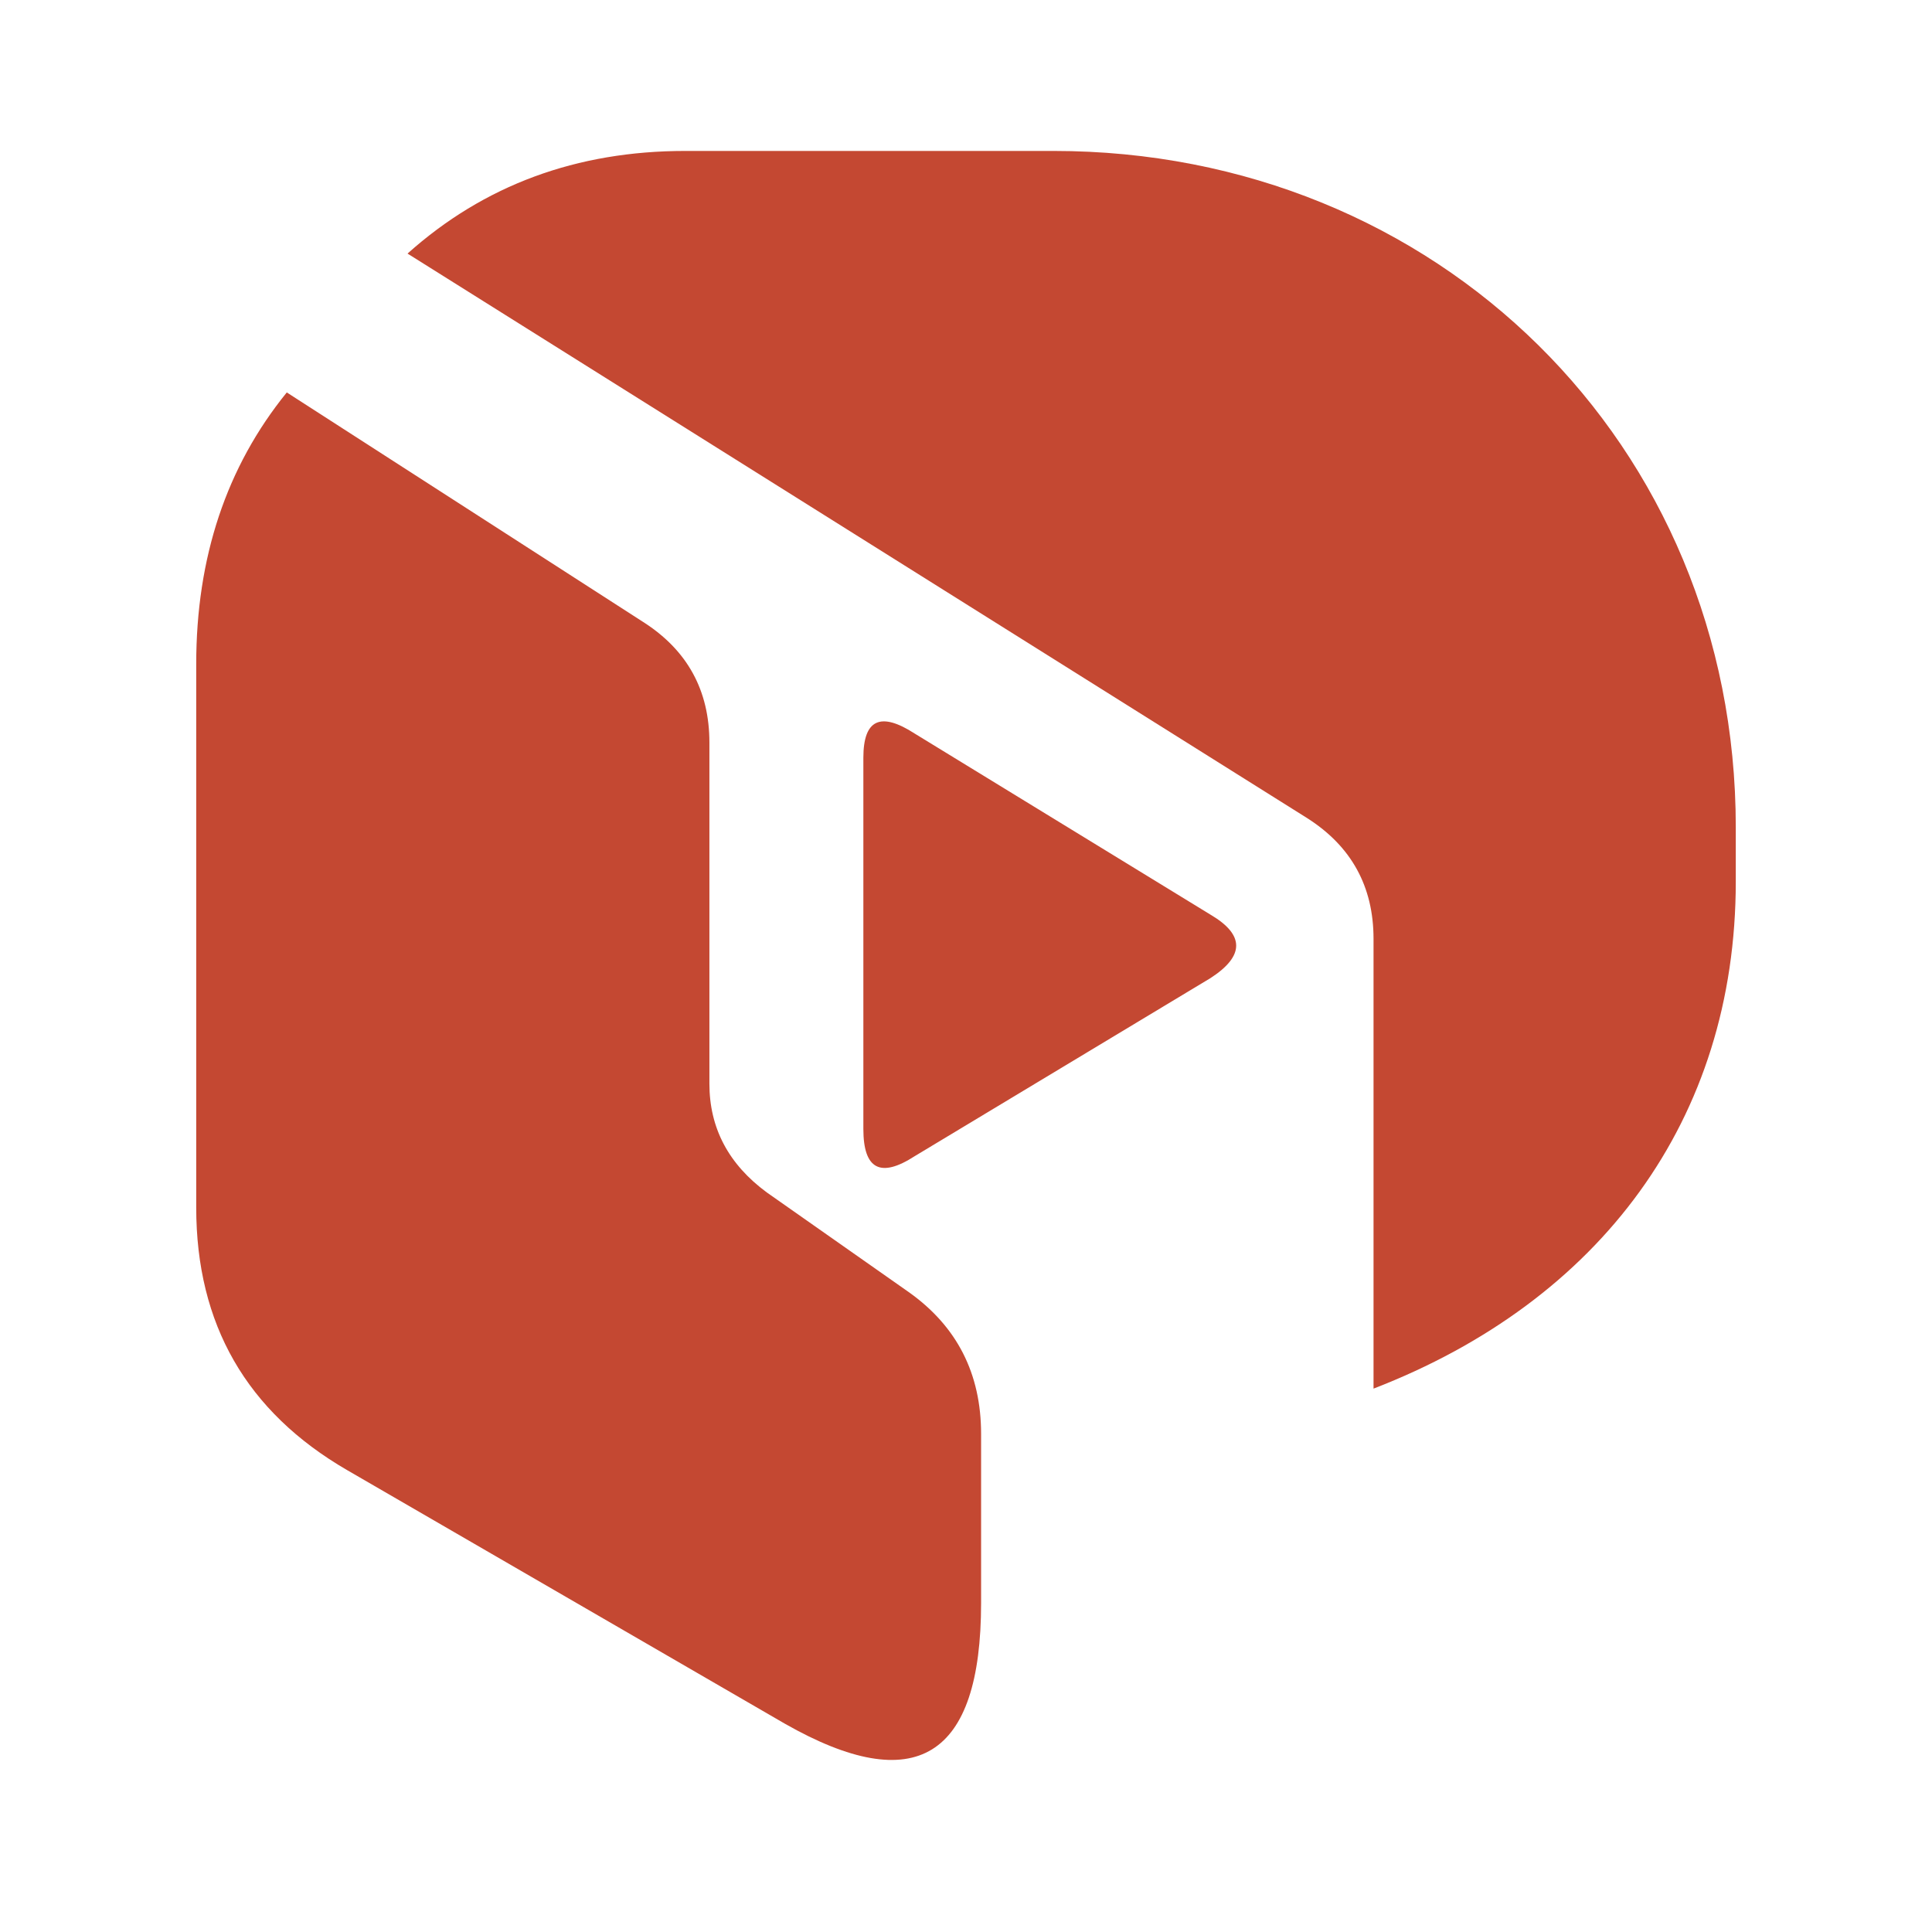
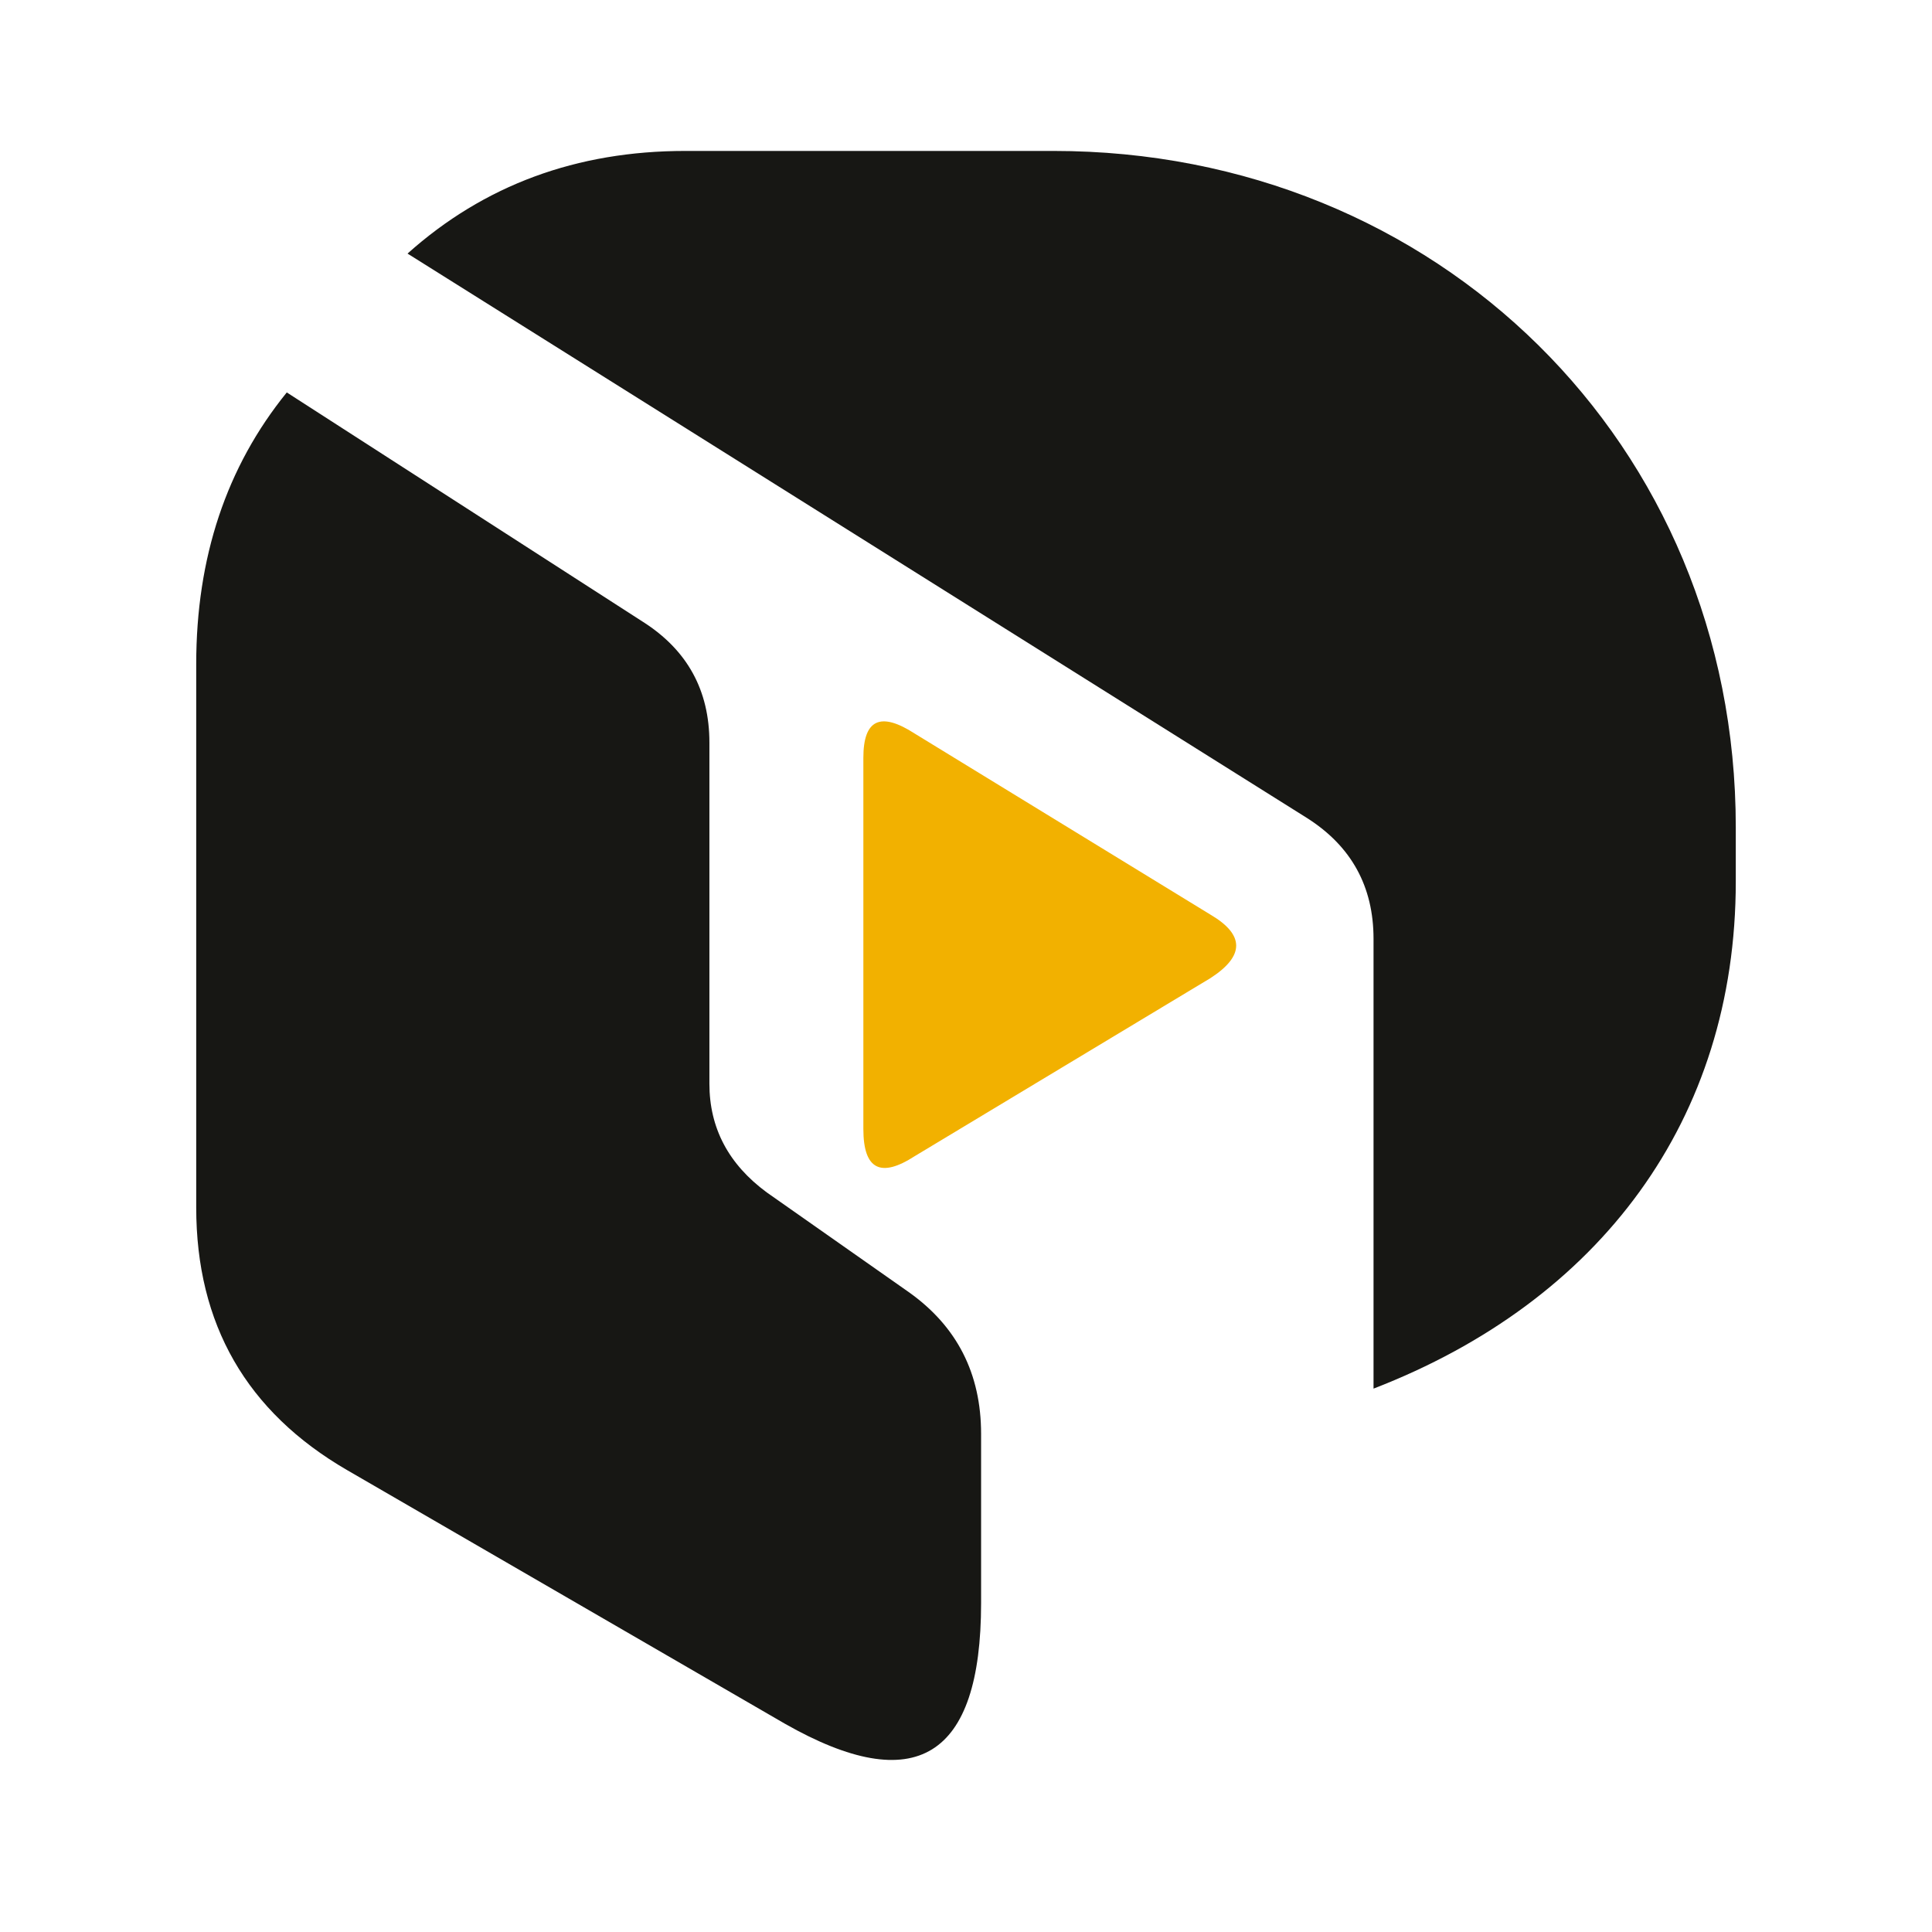
<svg xmlns="http://www.w3.org/2000/svg" width="64" height="64" viewBox="0 0 64 64">
-   <g fill="#c44832" transform="translate(-1.5 0)">
+   <g fill="#171714" transform="translate(-1.5 0)">
    <path d="M11 13 22.8 20.6Q25 22 25 24.6V35.9Q25 38.1 26.9 39.5L31.6 42.8Q34 44.5 34 47.5V53.1Q34 60.8 27.5 57.1L13 48.7Q8 45.8 8 40V22Q8 16.7 11 13Z" />
    <path d="M15 8.4Q18.8 5 24.2 5H36.4C49.1 5 59 14.7 59 27.4V29.2C59 37.1 54.5 43.1 47 46V31.1Q47 28.5 44.8 27.1Z" />
-     <path d="M30.1 25.1Q30.1 23.2 31.8 24.3L41.6 30.3Q43.3 31.3 41.6 32.4L31.8 38.3Q30.1 39.4 30.1 37.4Z" />
+     <path fill="#f2b100" d="M30.1 25.1Q30.1 23.2 31.8 24.3L41.6 30.3Q43.3 31.3 41.6 32.4L31.8 38.3Q30.1 39.4 30.1 37.4Z" />
  </g>
</svg>
